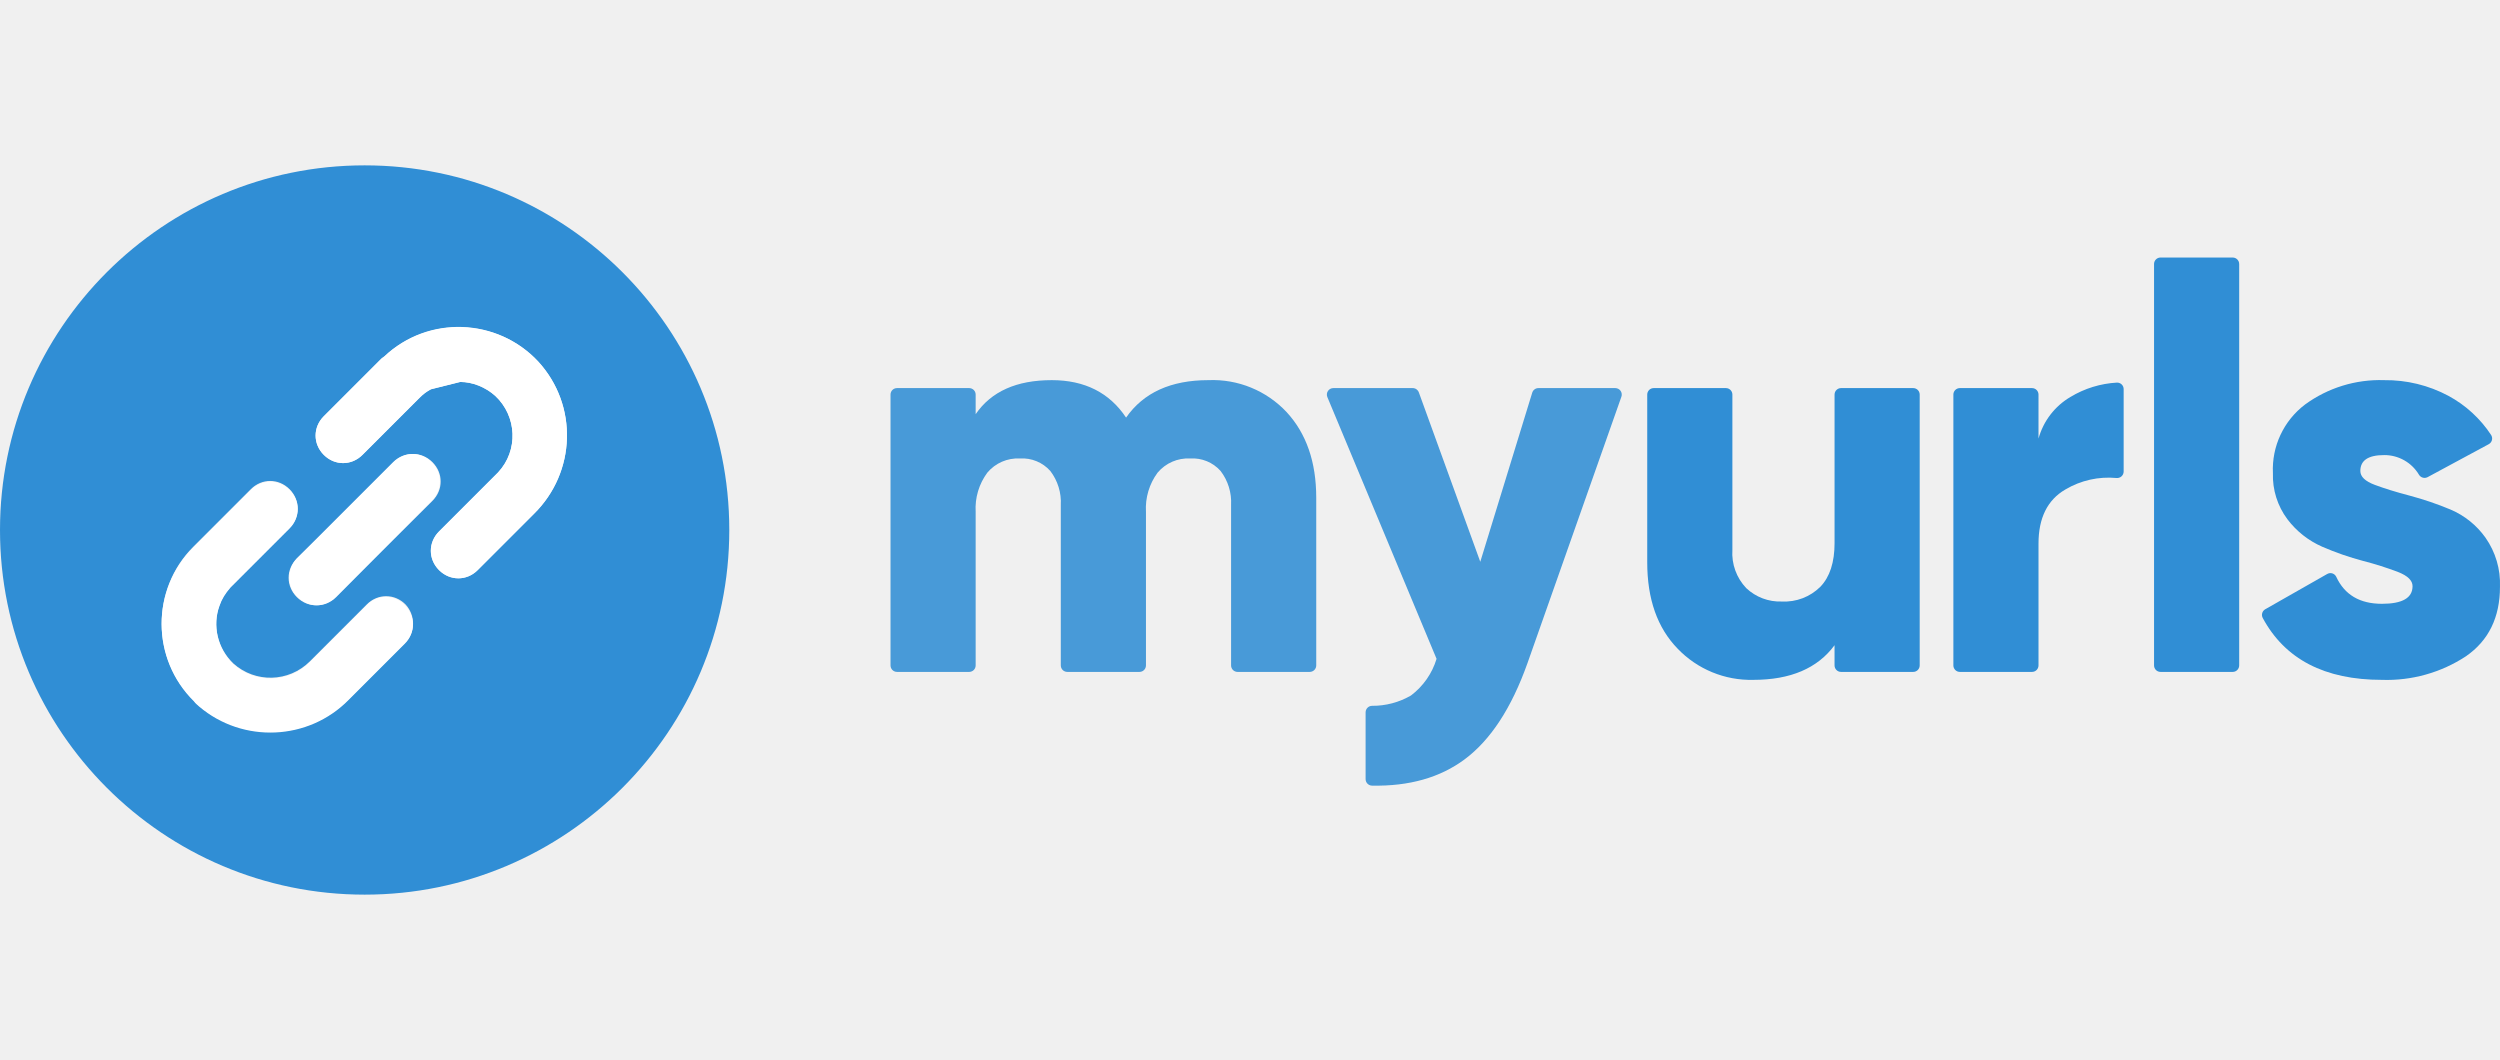
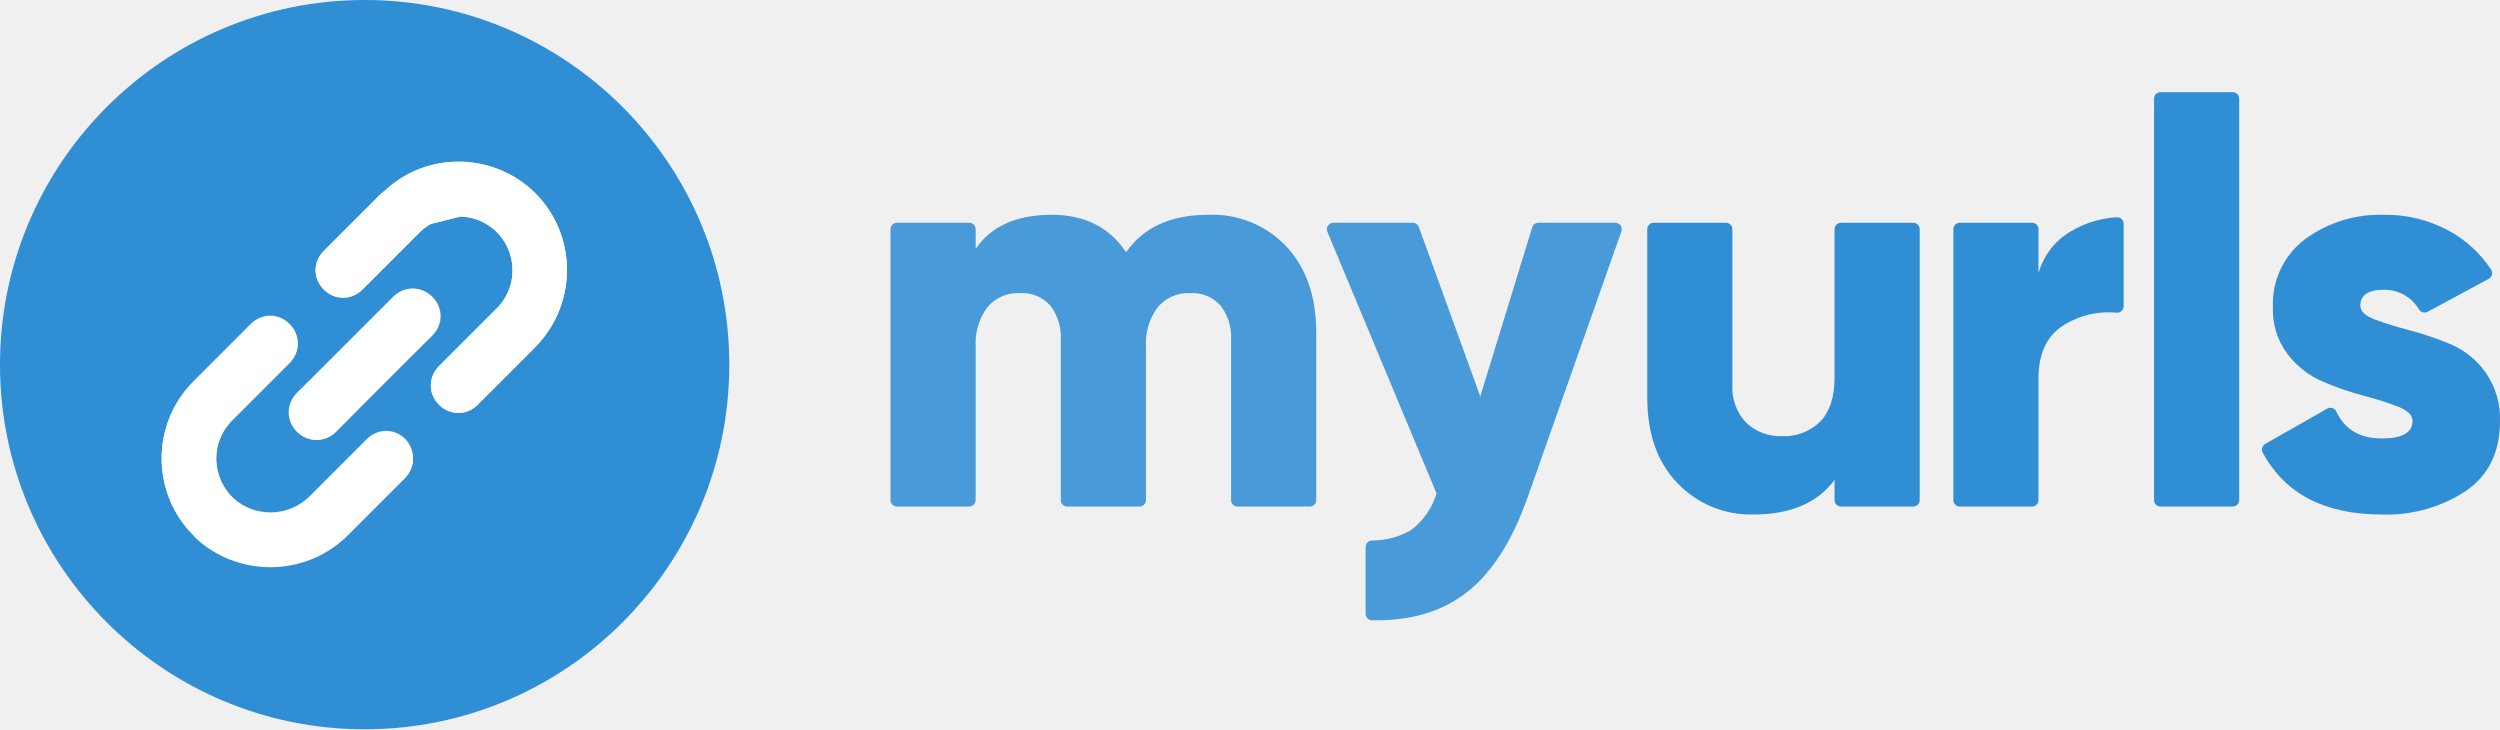
- <svg xmlns="http://www.w3.org/2000/svg" id="logo" width="250" height="106" data-name="Content" viewBox="0 0 342.8 100">
+ <svg xmlns="http://www.w3.org/2000/svg" id="logo" data-name="Content" viewBox="0 0 342.8 100">
  <g class="logo-wordmark">
    <g>
      <path class="logo-wordmark--my" fill="rgba(0, 118, 206, 0.7)" d="M165.693,29.452a13.903,13.903,0,0,1,10.742,4.398q4.046,4.397,4.047,11.714V68.569a.889.889,0,0,1-.889.889h-9.898a.889.889,0,0,1-.889-.889V46.574a7.034,7.034,0,0,0-1.439-4.67,5.143,5.143,0,0,0-4.164-1.712,5.465,5.465,0,0,0-4.475,1.946,8.233,8.233,0,0,0-1.595,5.371V68.569a.889.889,0,0,1-.889.889h-9.898a.889.889,0,0,1-.889-.889V46.574a7.034,7.034,0,0,0-1.439-4.67,5.143,5.143,0,0,0-4.164-1.712,5.465,5.465,0,0,0-4.475,1.946,8.234,8.234,0,0,0-1.597,5.371V68.569a.889.889,0,0,1-.889.889h-9.896a.889.889,0,0,1-.889-.889V31.431a.889.889,0,0,1,.889-.889h9.896a.889.889,0,0,1,.889.889v2.691q3.193-4.67,10.431-4.67,6.77,0,10.195,5.137Q157.987,29.452,165.693,29.452Z" />
      <path class="logo-wordmark--my" fill="rgba(0, 118, 206, 0.7)" d="M210.948,30.542h10.54a.889.889,0,0,1,.838,1.184l-12.891,36.564q-3.268,9.184-8.6,13.154-5.049,3.757-12.712,3.609a.897.897,0,0,1-.871-.896v-9.162a.896.896,0,0,1,.872-.886,10.461,10.461,0,0,0,5.356-1.421,9.892,9.892,0,0,0,3.502-5.02L182.007,31.773a.889.889,0,0,1,.82-1.231h10.886a.889.889,0,0,1,.836.586l8.427,23.232,7.123-23.189A.889.889,0,0,1,210.948,30.542Z" />
    </g>
    <g>
      <path class="logo-wordmark--urls" fill="rgba(0, 118, 206, 0.8)" d="M252.442,30.542h9.898a.889.889,0,0,1,.889.889v37.138a.889.889,0,0,1-.889.889h-9.898a.889.889,0,0,1-.889-.889V65.799q-3.502,4.75-11.129,4.749A13.9,13.9,0,0,1,230.033,66.267q-4.165-4.281-4.164-11.83V31.431a.889.889,0,0,1,.889-.889h9.898a.889.889,0,0,1,.889.889V52.724a6.937,6.937,0,0,0,1.907,5.254,6.738,6.738,0,0,0,4.864,1.828,6.995,6.995,0,0,0,5.294-2.024q1.945-2.022,1.945-5.992V31.431A.889.889,0,0,1,252.442,30.542Z" />
      <path class="logo-wordmark--urls" fill="rgba(0, 118, 206, 0.8)" d="M279.519,37.469a9.569,9.569,0,0,1,4.398-5.722,13.785,13.785,0,0,1,6.355-1.957.888.888,0,0,1,.923.894V41.99a.897.897,0,0,1-.998.88,11.606,11.606,0,0,0-6.979,1.566q-3.698,2.14-3.698,7.432V68.569a.889.889,0,0,1-.889.889h-9.896a.889.889,0,0,1-.889-.889V31.431a.889.889,0,0,1,.889-.889h9.896a.889.889,0,0,1,.889.889Z" />
      <path class="logo-wordmark--urls" fill="rgba(0, 118, 206, 0.8)" d="M295.363,68.569V13.528a.889.889,0,0,1,.889-.889h9.896a.889.889,0,0,1,.889.889V68.569a.889.889,0,0,1-.889.889h-9.896A.889.889,0,0,1,295.363,68.569Z" />
      <path class="logo-wordmark--urls" fill="rgba(0, 118, 206, 0.8)" d="M323.649,41.905q0,1.168,1.986,1.907,1.983.743,4.787,1.479a43.538,43.538,0,0,1,5.603,1.908,11.313,11.313,0,0,1,4.786,3.853,11.015,11.015,0,0,1,1.986,6.731q0,6.305-4.67,9.535a19.773,19.773,0,0,1-11.519,3.231q-11.781,0-16.348-8.498a.891.891,0,0,1,.354-1.186l8.497-4.836a.879.879,0,0,1,1.232.383q1.717,3.709,6.264,3.708,4.201,0,4.202-2.414,0-1.168-1.984-1.946a44.707,44.707,0,0,0-4.787-1.516,39.964,39.964,0,0,1-5.605-1.946,12.001,12.001,0,0,1-4.786-3.776,9.996,9.996,0,0,1-1.984-6.305,11.147,11.147,0,0,1,4.396-9.417,17.402,17.402,0,0,1,10.859-3.347,18.226,18.226,0,0,1,8.794,2.141,16.26,16.26,0,0,1,5.87,5.377.889.889,0,0,1-.331,1.265l-8.38,4.518a.897.897,0,0,1-1.173-.32,5.514,5.514,0,0,0-4.781-2.706Q323.649,39.726,323.649,41.905Z" />
    </g>
  </g>
  <g class="logo-icon">
    <path class="logo-icon--circle" fill="rgba(0, 118, 206, 0.8)" d="M50,0C22.4,0,0,22.4,0,50s22.4,50,50,50s50-22.4,50-50S77.6,0,50,0z M55.5,65.5l-7.7,7.7c-5.5,5.6-14.5,6-20.5,0.9c-0.2-0.2-0.5-0.4-0.7-0.7c-5.9-5.8-5.9-15.3-0.1-21.1l7.9-7.9c1.5-1.5,3.8-1.5,5.3,0c1.5,1.5,1.5,3.8,0,5.3l-7.9,7.9c-0.1,0.1-0.1,0.1-0.2,0.2c-0.7,0.8-1.2,1.6-1.5,2.5c-1,2.7-0.3,5.9,1.9,8c3,2.7,7.6,2.6,10.5-0.3l7.8-7.8c1.5-1.5,3.8-1.5,5.3,0C57,61.7,57,64.1,55.5,65.5z M44.2,50.5l9.8-9.8c1.5-1.5,3.8-1.5,5.3,0c1.5,1.5,1.5,3.8,0,5.3L46,59.2c-1.5,1.5-3.8,1.5-5.3,0c-1.5-1.5-1.5-3.8,0-5.3L44.2,50.5z M73.2,47.8l-7.7,7.7c-1.5,1.5-3.8,1.5-5.3,0c-1.5-1.5-1.5-3.8,0-5.3l7.9-7.9c0.1-0.1,0.1-0.1,0.2-0.2c2.8-3,2.6-7.7-0.4-10.5c-1.4-1.2-3.1-1.9-4.8-1.9l-4,1c-0.6,0.3-1.1,0.7-1.6,1.2l-7.8,7.8c0,0,0,0,0,0c-1.5,1.5-3.8,1.5-5.3,0c0,0,0,0,0,0c-1.5-1.5-1.5-3.8,0-5.3l7.9-7.9c0.1-0.1,0.2-0.2,0.4-0.3c6-5.6,15.5-5.3,21.1,0.7C79.3,32.9,79,42.1,73.2,47.8z" />
    <path class="logo-icon--link" fill="#ffffff" d="M55.5,60.3c1.5,1.5,1.5,3.8,0,5.3l-7.7,7.7c-5.5,5.6-14.5,6-20.5,0.9c-0.2-0.2-0.5-0.4-0.7-0.7c-5.9-5.8-5.9-15.3-0.1-21.1l7.9-7.9c1.5-1.5,3.8-1.5,5.3,0c1.5,1.5,1.5,3.8,0,5.3l-7.9,7.9c-0.1,0.1-0.1,0.1-0.2,0.2c-0.7,0.8-1.2,1.6-1.5,2.5c-1,2.7-0.3,5.9,1.9,8c3,2.7,7.6,2.6,10.5-0.3l7.8-7.8C51.7,58.8,54.1,58.8,55.5,60.3z M40.8,59.2c1.5,1.5,3.8,1.5,5.3,0L59.2,46c1.5-1.5,1.5-3.8,0-5.3c-1.5-1.5-3.8-1.5-5.3,0l-9.8,9.8l-3.4,3.4C39.3,55.4,39.3,57.8,40.8,59.2zM73.8,26.9c-5.6-6-15.1-6.4-21.1-0.7c-0.1,0.1-0.2,0.2-0.4,0.3l-7.9,7.9c-1.5,1.5-1.5,3.8,0,5.3c0,0,0,0,0,0c1.5,1.5,3.8,1.5,5.3,0c0,0,0,0,0,0l7.8-7.8c0.5-0.5,1-0.9,1.6-1.2l4-1c1.7,0,3.5,0.7,4.8,1.9c3,2.8,3.2,7.5,0.4,10.5c-0.1,0.1-0.1,0.1-0.2,0.2l-7.9,7.9c-1.5,1.5-1.5,3.8,0,5.3c1.5,1.5,3.8,1.5,5.3,0l7.7-7.7C79,42.1,79.3,32.9,73.8,26.9z" />
  </g>
</svg>
